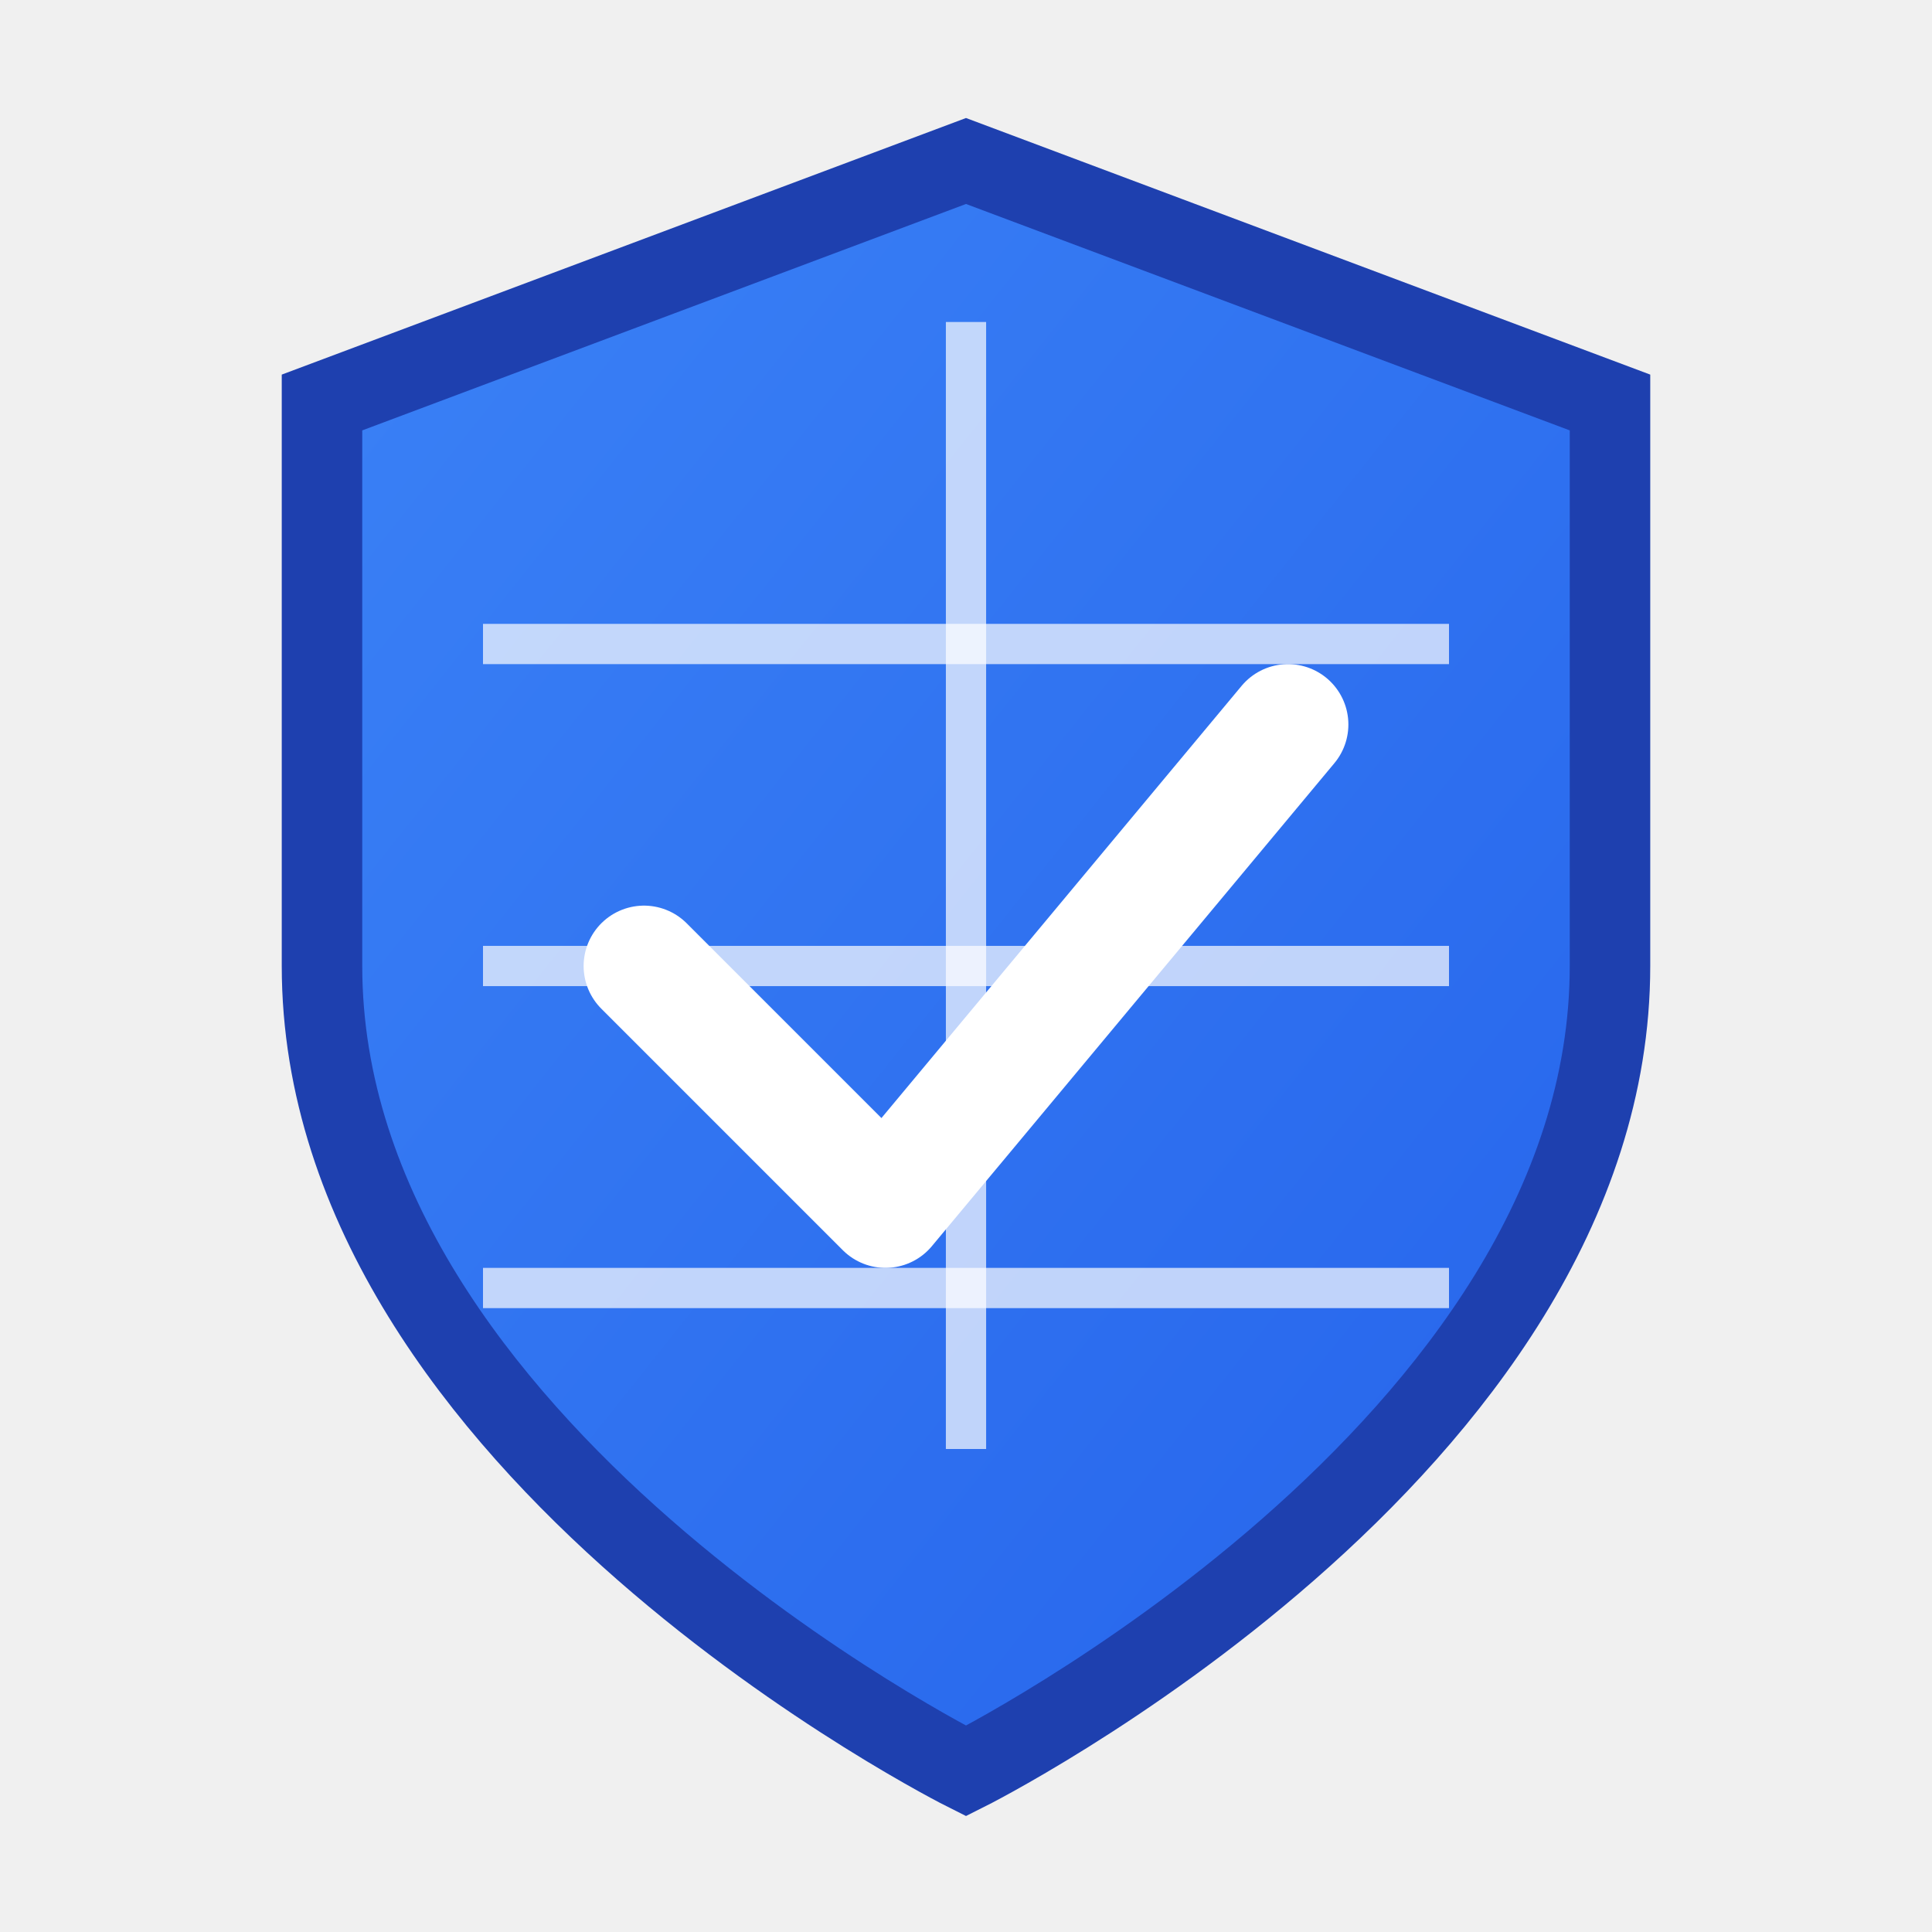
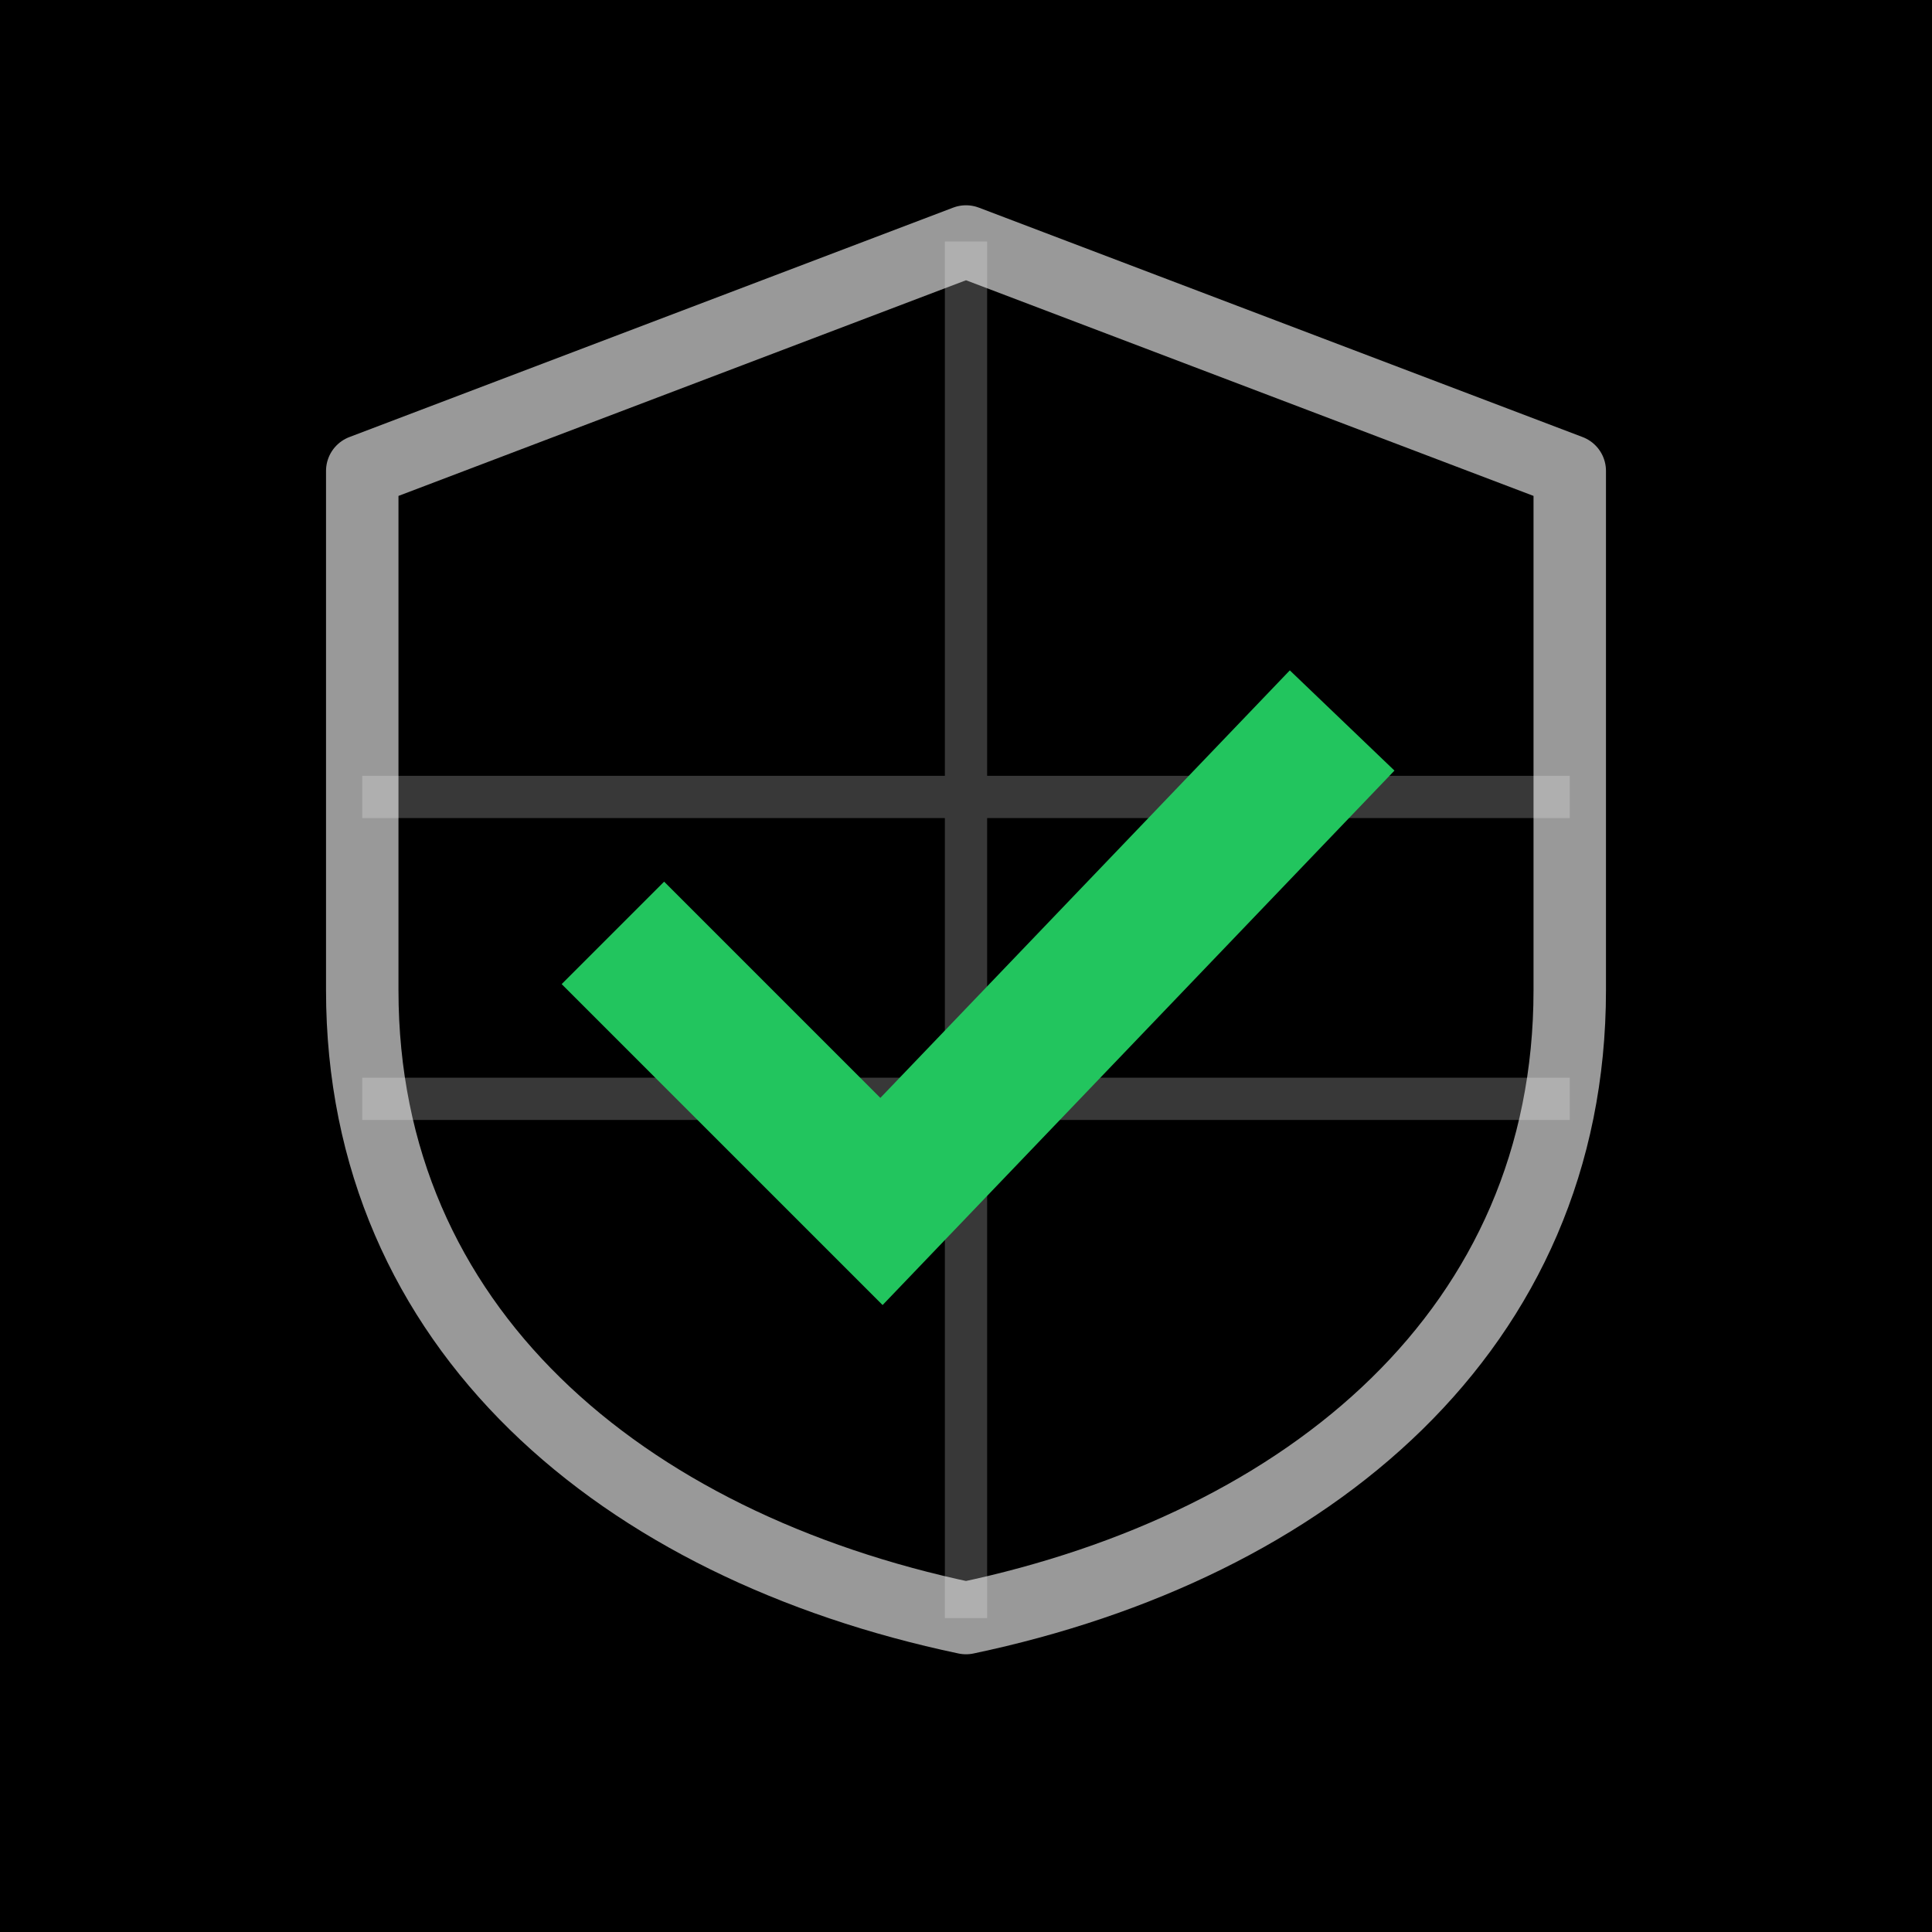
- <svg xmlns="http://www.w3.org/2000/svg" viewBox="0 0 24 24">
-   <defs>
-     <linearGradient id="gradient" x1="0%" y1="0%" x2="100%" y2="100%">
-       <stop offset="0%" stop-color="#3B82F6" />
-       <stop offset="100%" stop-color="#2563EB" />
-     </linearGradient>
-   </defs>
-   <path d="M12 22s8-4 8-10V5l-8-3-8 3v7c0 6 8 10 8 10z" fill="url(#gradient)" stroke="#1E40AF" stroke-width="1" />
-   <path d="M12 4 L12 18" stroke="white" stroke-width="0.5" opacity="0.7" />
-   <path d="M6 8 L18 8" stroke="white" stroke-width="0.5" opacity="0.7" />
-   <path d="M6 12 L18 12" stroke="white" stroke-width="0.5" opacity="0.7" />
-   <path d="M6 16 L18 16" stroke="white" stroke-width="0.5" opacity="0.7" />
-   <path d="M8 12L11 15L16 9" stroke="white" stroke-width="1.5" fill="none" stroke-linecap="round" stroke-linejoin="round" />
+ <svg xmlns="http://www.w3.org/2000/svg" viewBox="0 0 32 32">
+   <rect width="32" height="32" fill="#000000" />
+   <path d="M16 4 26 7.8v8.6c0 5.6-4.3 9.2-10 10.4C10.3 25.6 6 22 6 16.4V7.8L16 4Z" stroke="#FFFFFF" stroke-width="1.2" stroke-linejoin="round" fill="none" opacity="0.6" />
+   <path d="M6 13.2h20M6 18.2h20M16 4v22.8" stroke="#FFFFFF" stroke-width="0.7" opacity="0.22" />
+   <path d="M11 16.3 14.6 19.9 21.4 12.8" stroke="#22C55E" stroke-width="2.4" stroke-linecap="square" fill="none" />
</svg>
